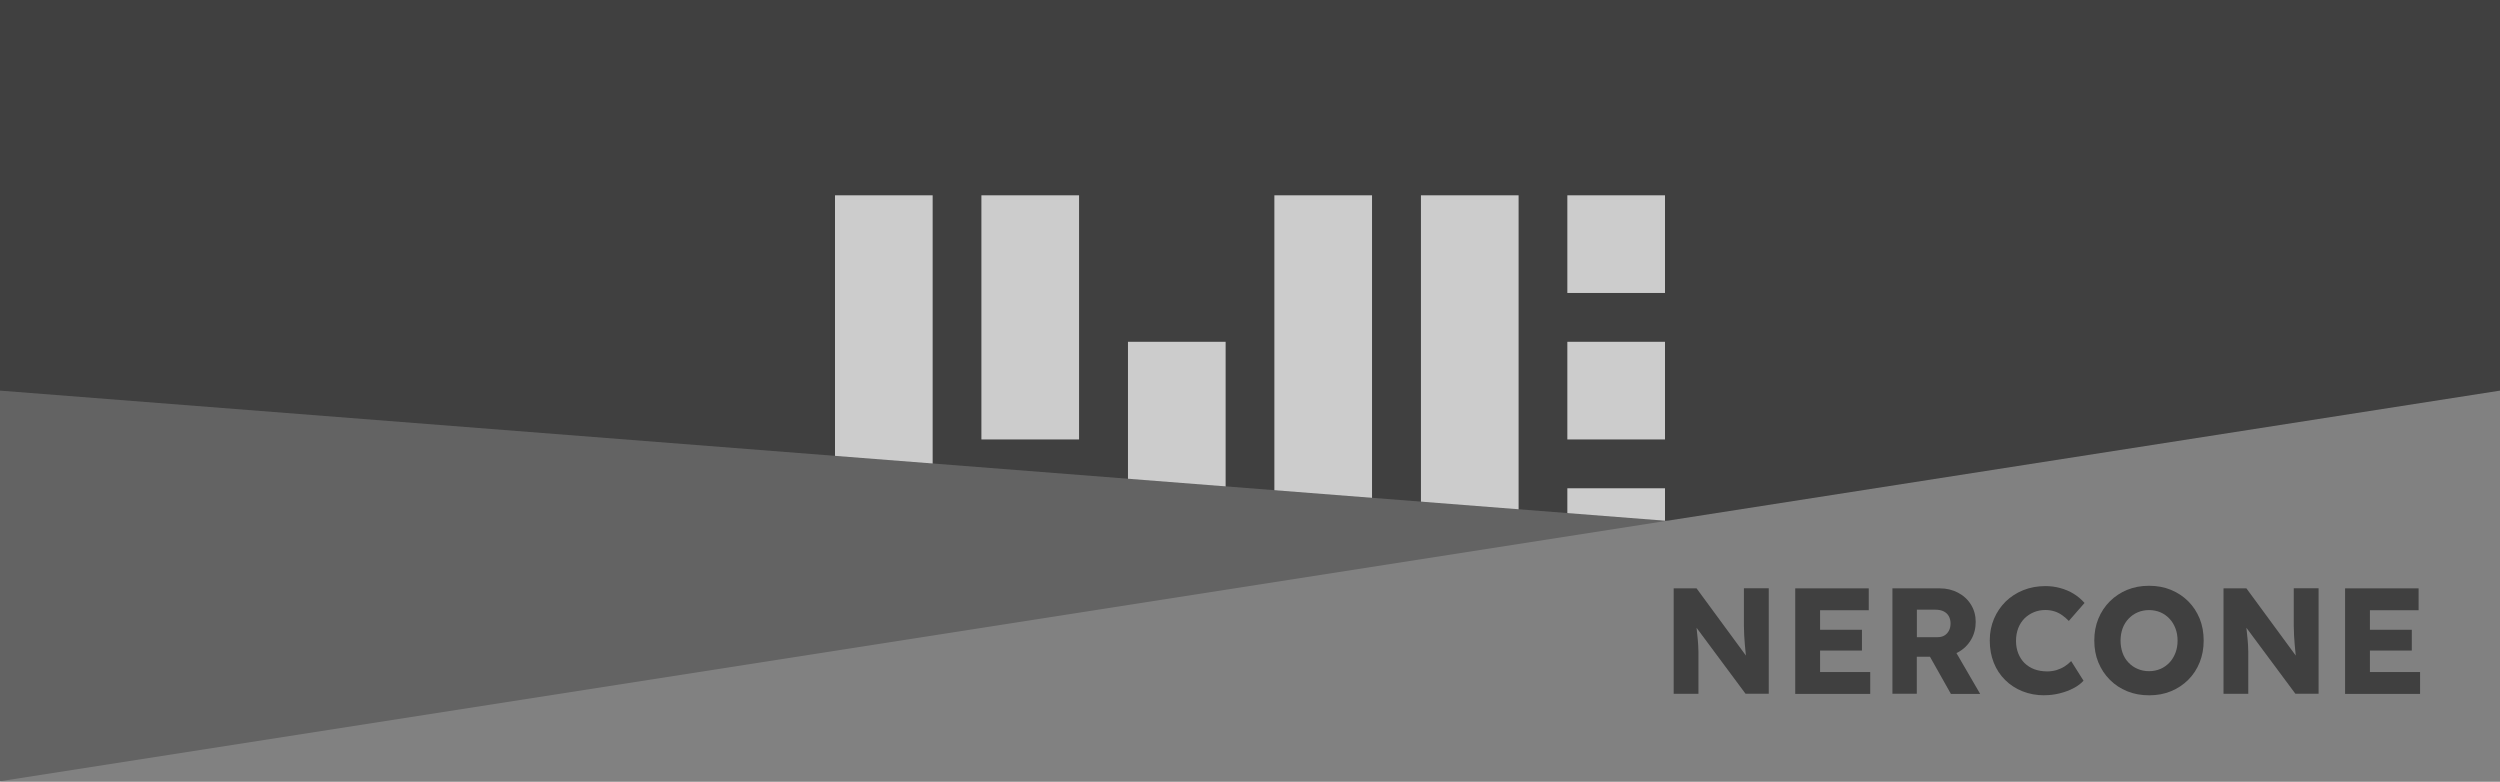
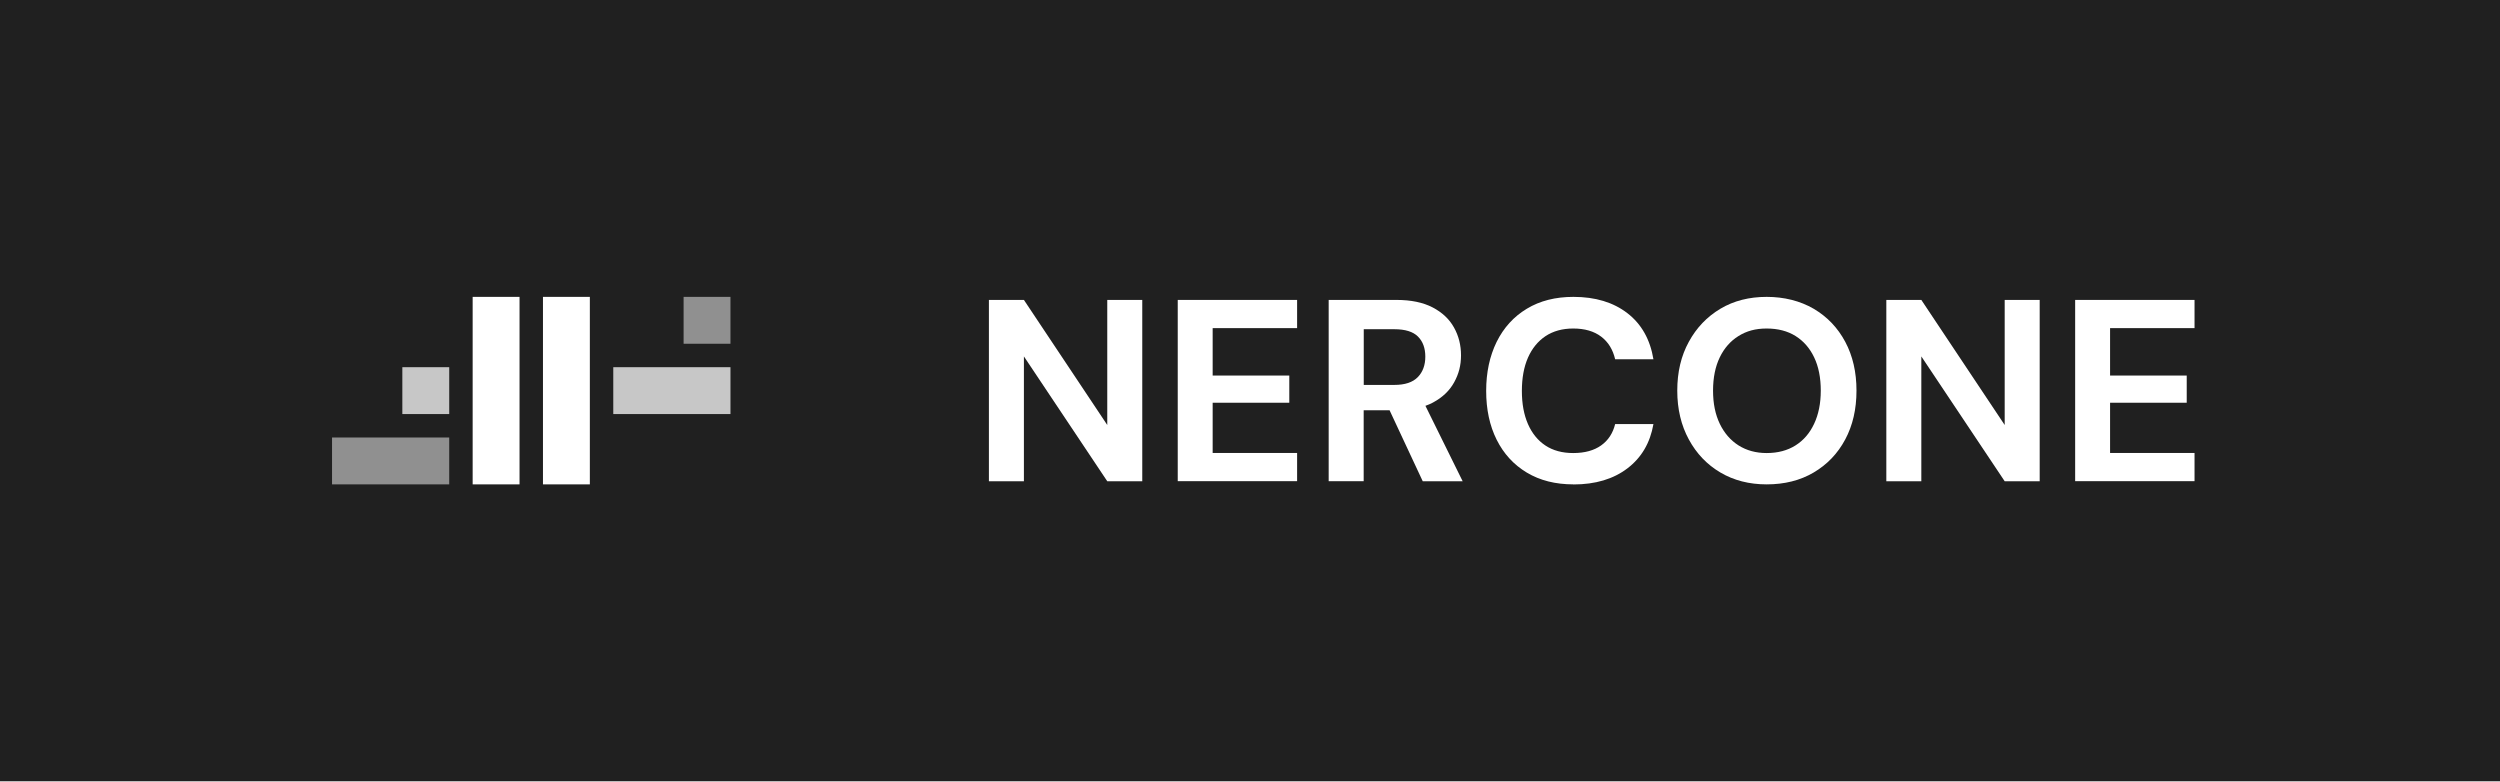
<svg xmlns="http://www.w3.org/2000/svg" id="_レイヤー_1" data-name="レイヤー 1" viewBox="0 0 320 100">
  <defs>
    <style>
      .cls-1 {
-         fill: #404040;
+         opacity: .5;
      }

-       .cls-2 {
-         fill: #ccc;
+       .cls-1, .cls-2 {
+         fill: #fff;
      }

      .cls-3 {
-         fill: #636363;
+         opacity: .75;
      }

      .cls-4 {
-         fill: #818181;
+         fill: #202020;
      }
    </style>
  </defs>
-   <rect class="cls-1" width="320" height="100" />
+   <rect class="cls-4" width="320" height="100" />
  <g>
-     <rect class="cls-2" x="106.88" y="25" width="12.5" height="50" />
-     <rect class="cls-2" x="144.38" y="43.75" width="12.5" height="31.25" />
-     <rect class="cls-2" x="125.62" y="25" width="12.5" height="31.25" />
-     <rect class="cls-2" x="163.12" y="25" width="12.5" height="50" />
-     <rect class="cls-2" x="181.88" y="25" width="12.5" height="50" />
-     <rect class="cls-2" x="200.62" y="25" width="12.5" height="12.5" />
-     <rect class="cls-2" x="200.62" y="43.75" width="12.5" height="12.5" />
-     <rect class="cls-2" x="200.62" y="62.5" width="12.5" height="12.5" />
+     <rect class="cls-1" x="42.5" y="56" width="15" height="6" />
+     <g class="cls-3">
+       <rect class="cls-2" x="51.5" y="47" width="6" height="6" />
+     </g>
+     <rect class="cls-2" x="60.5" y="38" width="6" height="24" />
+     <rect class="cls-2" x="69.5" y="38" width="6" height="24" />
+     <g class="cls-3">
+       <rect class="cls-2" x="78.5" y="47" width="15" height="6" />
+     </g>
+     <rect class="cls-1" x="87.5" y="38" width="6" height="6" />
  </g>
-   <polygon class="cls-3" points="0 50 320 75 320 100 0 100 0 50" />
-   <polygon class="cls-4" points="320 50 0 100 320 100 320 50" />
  <g>
-     <path class="cls-1" d="M214.23,88.81v-13.5h2.93l7.08,9.64-.64-.1c-.06-.42-.12-.83-.15-1.21-.04-.39-.07-.77-.11-1.14-.03-.37-.06-.75-.08-1.14-.02-.39-.03-.8-.04-1.25,0-.45,0-.94,0-1.47v-3.34h3.18v13.5h-2.97l-7.39-9.95.98.14c.06.62.12,1.14.16,1.57.05.43.08.81.12,1.15s.05.64.07.91c.01.27.02.54.03.8,0,.26,0,.56,0,.88v4.51h-3.18Z" />
-     <path class="cls-1" d="M229.79,88.81v-13.5h9.41v2.8h-6.23v7.91h6.42v2.8h-9.6ZM231.33,83.27v-2.66h7v2.66h-7Z" />
-     <path class="cls-1" d="M242.23,88.81v-13.5h6.07c.86,0,1.64.19,2.34.56.7.37,1.25.88,1.65,1.53.4.65.6,1.39.6,2.21s-.2,1.61-.6,2.28c-.4.68-.95,1.21-1.64,1.59-.69.39-1.48.58-2.35.58h-2.95v4.74h-3.12ZM245.35,81.56h2.66c.33,0,.63-.07.88-.22.25-.15.44-.36.58-.63.14-.27.2-.58.2-.93s-.08-.65-.23-.92-.38-.47-.66-.61-.64-.21-1.05-.21h-2.37v3.51ZM249.71,88.81l-3.43-6.09,3.36-.48,3.82,6.58h-3.74Z" />
-     <path class="cls-1" d="M261.7,89c-1.02,0-1.95-.17-2.81-.51-.85-.34-1.6-.82-2.23-1.45-.63-.62-1.12-1.36-1.46-2.22-.34-.86-.51-1.8-.51-2.83s.18-1.93.54-2.78.86-1.58,1.49-2.21c.64-.62,1.39-1.11,2.26-1.46s1.82-.52,2.84-.52c.64,0,1.27.08,1.89.25.62.17,1.19.41,1.73.74.53.33.99.72,1.38,1.17l-2.01,2.3c-.27-.28-.56-.53-.86-.74s-.63-.38-.99-.49-.75-.17-1.16-.17c-.51,0-1,.09-1.46.28-.46.19-.85.45-1.2.79-.34.34-.61.76-.8,1.24-.19.49-.29,1.03-.29,1.64s.1,1.13.29,1.61c.19.48.46.9.81,1.24s.77.61,1.26.79c.49.18,1.04.27,1.65.27.41,0,.8-.06,1.18-.17.37-.12.72-.27,1.03-.47.31-.2.59-.43.84-.68l1.58,2.51c-.32.36-.75.68-1.28.96s-1.13.5-1.77.66c-.65.16-1.3.24-1.96.24Z" />
-     <path class="cls-1" d="M275.1,89c-1.03,0-1.97-.17-2.82-.52-.85-.35-1.59-.83-2.22-1.47-.63-.63-1.12-1.37-1.47-2.22s-.52-1.78-.52-2.8.17-1.95.52-2.8.84-1.59,1.47-2.22,1.37-1.12,2.22-1.47c.85-.35,1.78-.52,2.8-.52s1.95.17,2.8.52c.85.35,1.59.84,2.22,1.47.63.63,1.11,1.37,1.46,2.22.34.85.51,1.78.51,2.8s-.17,1.93-.51,2.79c-.34.85-.83,1.6-1.46,2.23s-1.37,1.12-2.22,1.47c-.85.35-1.77.52-2.78.52ZM275.08,85.91c.53,0,1.01-.1,1.46-.29.44-.19.83-.47,1.16-.82.33-.35.58-.77.76-1.24s.27-1,.27-1.56-.09-1.09-.27-1.56c-.18-.48-.43-.89-.76-1.24-.33-.35-.71-.63-1.16-.82s-.93-.29-1.46-.29-1.01.1-1.46.29-.83.47-1.17.82c-.33.35-.59.77-.76,1.24-.17.48-.26,1-.26,1.56s.09,1.09.26,1.57c.17.48.43.9.76,1.24.33.35.72.62,1.17.81.44.19.93.29,1.46.29Z" />
-     <path class="cls-1" d="M284.61,88.81v-13.5h2.93l7.08,9.64-.64-.1c-.06-.42-.12-.83-.15-1.21-.04-.39-.07-.77-.11-1.14-.03-.37-.06-.75-.08-1.14-.02-.39-.03-.8-.04-1.25,0-.45,0-.94,0-1.47v-3.34h3.18v13.5h-2.97l-7.39-9.95.98.14c.06.62.12,1.14.16,1.57.04.43.08.81.12,1.15s.05.64.07.91c.01.27.02.54.03.8,0,.26,0,.56,0,.88v4.51h-3.18Z" />
-     <path class="cls-1" d="M300.17,88.81v-13.5h9.41v2.8h-6.23v7.91h6.42v2.8h-9.6ZM301.71,83.27v-2.66h7v2.66h-7Z" />
+     <path class="cls-2" d="M126.58,61.6v-23.21h4.48l10.67,16.01v-16.01h4.48v23.21h-4.48l-10.67-15.98v15.98h-4.48Z" />
+     <path class="cls-2" d="M150.75,61.6v-23.21h15.28v3.61h-10.81v6.07h9.81v3.48h-9.81v6.43h10.81v3.61h-15.28Z" />
+     <path class="cls-2" d="M170.07,61.6v-23.21h8.68c1.86,0,3.4.32,4.63.96,1.22.64,2.14,1.5,2.73,2.57.6,1.07.9,2.26.9,3.56s-.29,2.39-.88,3.46c-.59,1.07-1.49,1.93-2.72,2.59-1.23.65-2.8.98-4.72.98h-4.14v9.08h-4.48ZM174.55,49.27h3.91c1.37,0,2.37-.33,3.02-1,.64-.66.96-1.54.96-2.62s-.31-1.94-.94-2.57c-.63-.63-1.64-.94-3.03-.94h-3.91v7.13ZM182.11,61.6l-4.77-10.21h4.84l5.04,10.21h-5.11Z" />
+     <path class="cls-2" d="M201.4,62c-2.3,0-4.29-.5-5.97-1.51-1.68-1.01-2.96-2.41-3.86-4.21-.9-1.8-1.34-3.88-1.34-6.25s.45-4.45,1.34-6.27c.9-1.81,2.18-3.23,3.86-4.24,1.68-1.02,3.67-1.52,5.97-1.52,2.81,0,5.11.7,6.91,2.09,1.8,1.39,2.91,3.36,3.33,5.9h-4.9c-.29-1.24-.88-2.21-1.79-2.9s-2.1-1.04-3.58-1.04c-1.39,0-2.57.33-3.55.98-.97.65-1.72,1.57-2.24,2.75-.52,1.18-.78,2.6-.78,4.26s.26,3.05.78,4.24c.52,1.19,1.27,2.11,2.24,2.75.97.64,2.16.96,3.55.96,1.48,0,2.67-.33,3.58-.98.91-.65,1.5-1.56,1.79-2.73h4.9c-.42,2.41-1.53,4.3-3.33,5.67-1.8,1.37-4.1,2.06-6.91,2.06Z" />
+     <path class="cls-2" d="M226.13,62c-2.23,0-4.21-.51-5.92-1.52s-3.06-2.42-4.04-4.23c-.98-1.8-1.48-3.88-1.48-6.25s.49-4.45,1.48-6.25c.98-1.8,2.33-3.21,4.04-4.23,1.71-1.02,3.69-1.52,5.92-1.52s4.28.51,6.02,1.52c1.73,1.02,3.08,2.43,4.04,4.23s1.44,3.88,1.44,6.25-.48,4.45-1.44,6.25c-.96,1.8-2.31,3.21-4.04,4.23s-3.74,1.52-6.02,1.52ZM226.13,57.99c1.44,0,2.67-.33,3.7-.98,1.03-.65,1.82-1.57,2.38-2.77.56-1.19.85-2.61.85-4.24s-.28-3.08-.85-4.26c-.56-1.18-1.36-2.09-2.38-2.73s-2.26-.96-3.7-.96-2.57.32-3.6.96-1.83,1.55-2.4,2.73c-.57,1.18-.86,2.6-.86,4.26s.29,3.05.86,4.24,1.38,2.12,2.4,2.77c1.03.65,2.23.98,3.6.98Z" />
+     <path class="cls-2" d="M241.45,61.6v-23.21h4.48l10.67,16.01v-16.01h4.48v23.21h-4.48l-10.67-15.98v15.98h-4.48Z" />
+     <path class="cls-2" d="M265.62,61.6v-23.21h15.28v3.61h-10.81v6.07h9.81v3.48h-9.81v6.43h10.81v3.61h-15.28Z" />
  </g>
</svg>
